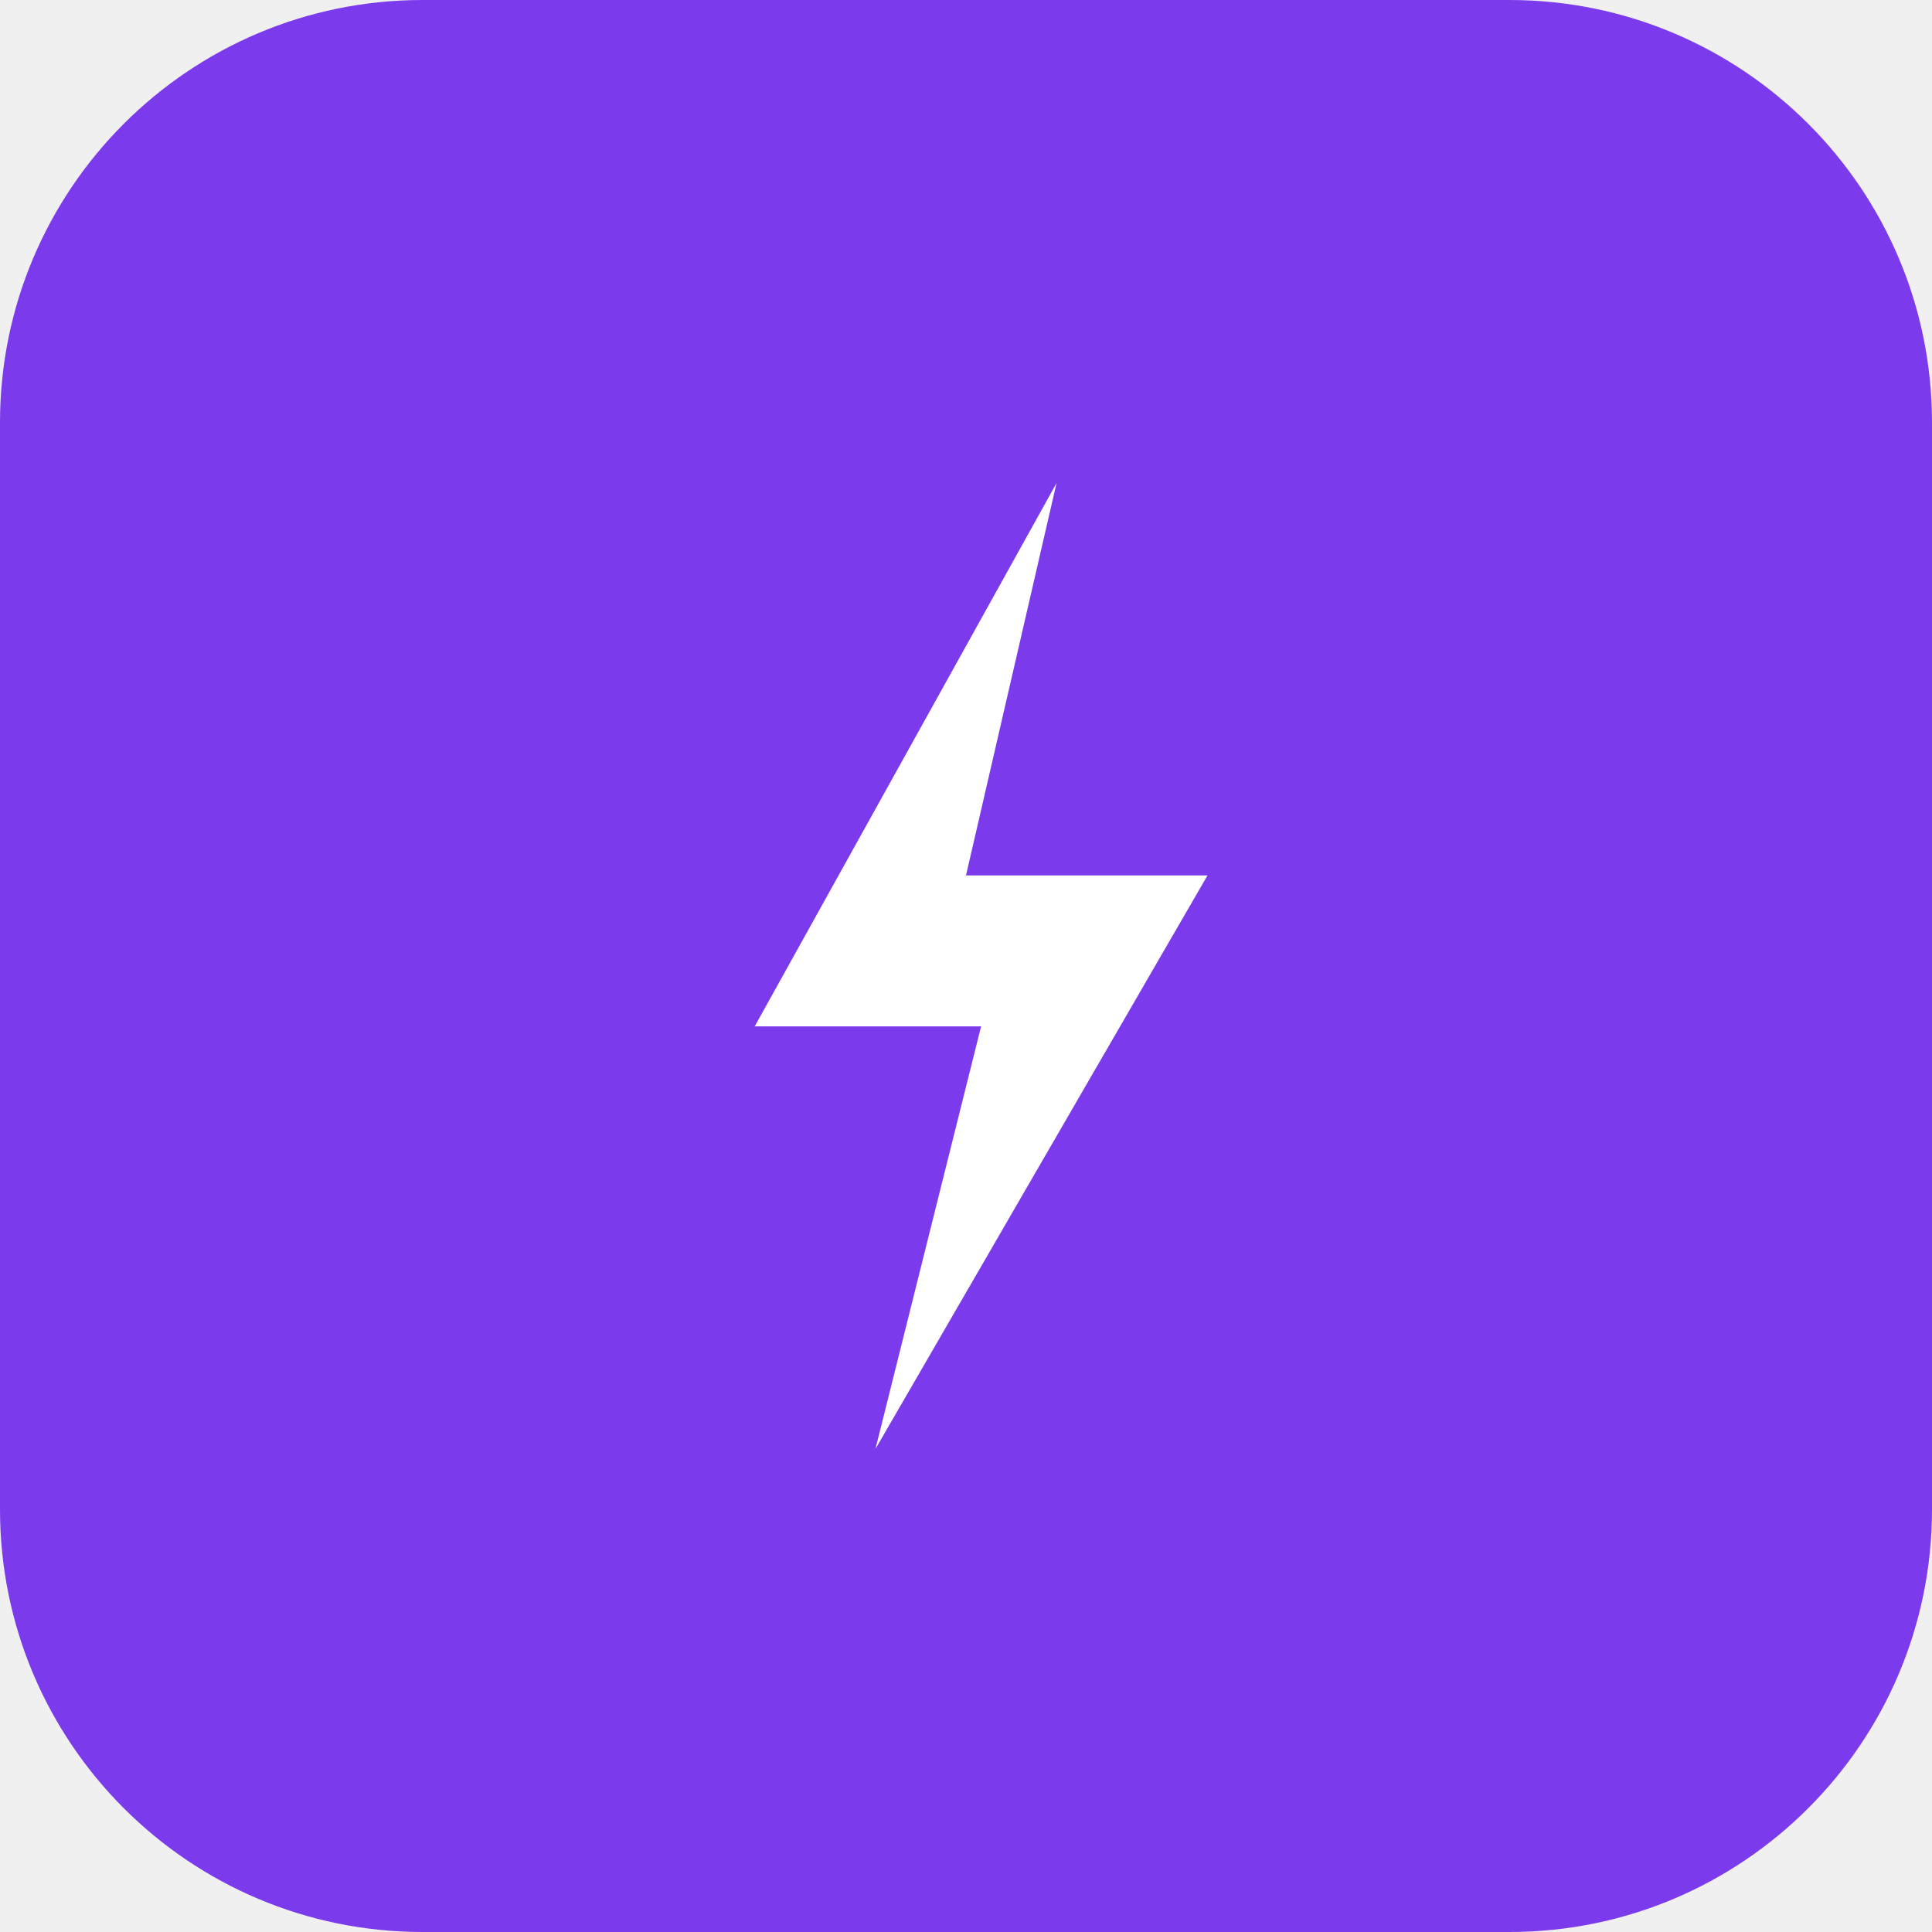
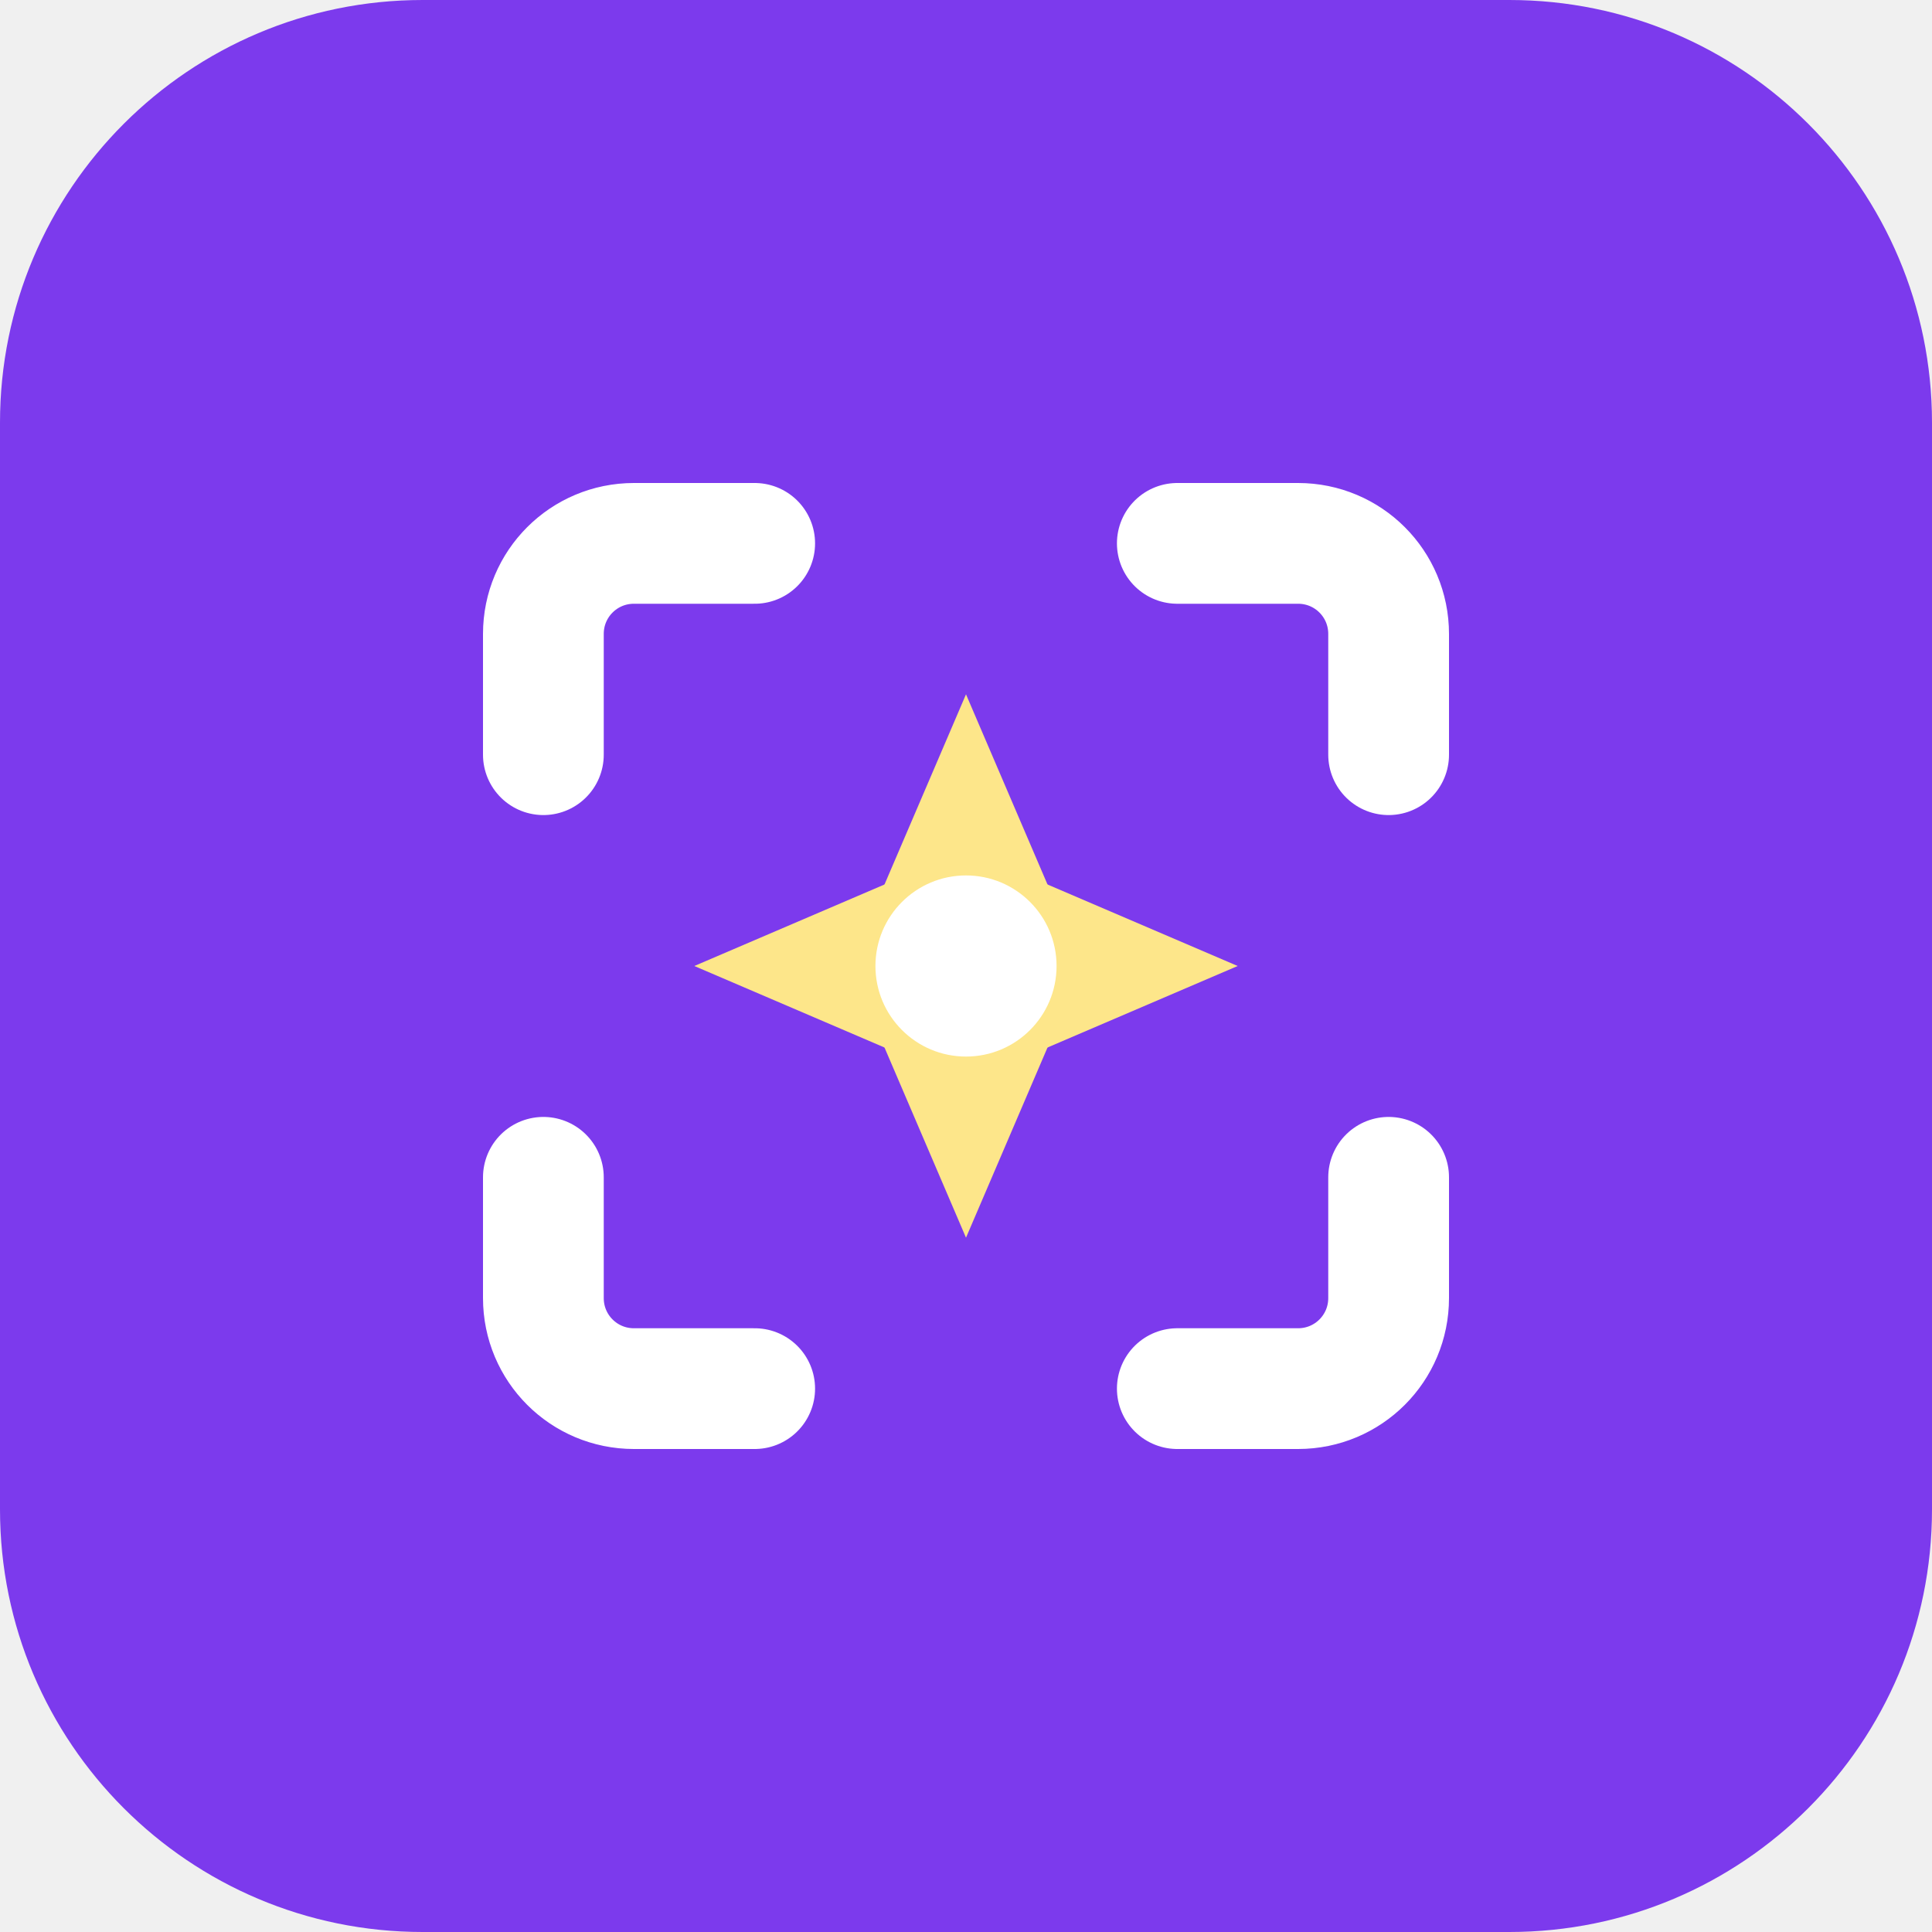
<svg xmlns="http://www.w3.org/2000/svg" viewBox="0 0 32 32" fill="none">
  <rect width="32" height="32" rx="7" fill="#7C3AED" />
-   <path d="M17.5 8L12.5 17H16.25L14.5 24L20 14.5H16L17.5 8Z" fill="white" />
+   <path d="M9 12.5V10.5C9 9.67 9.67 9 10.5 9H12.5" stroke="white" stroke-width="2" stroke-linecap="round" fill="none" />
+   <path d="M19.5 9H21.5C22.33 9 23 9.67 23 10.5V12.5" stroke="white" stroke-width="2" stroke-linecap="round" fill="none" />
+   <path d="M9 19.5V21.5C9 22.33 9.67 23 10.5 23H12.5" stroke="white" stroke-width="2" stroke-linecap="round" fill="none" />
+   <path d="M19.5 23H21.5C22.33 23 23 22.33 23 21.5V19.5" stroke="white" stroke-width="2" stroke-linecap="round" fill="none" />
+   <path d="M16 11.5L17.5 15H14.5L16 11.5Z" fill="#FDE68A" />
+   <path d="M16 20.5L14.5 17H17.5L16 20.5Z" fill="#FDE68A" />
+   <path d="M11.5 16L15 14.5V17.5L11.5 16Z" fill="#FDE68A" />
+   <path d="M20.5 16L17 17.5V14.5L20.5 16Z" fill="#FDE68A" />
+   <circle cx="16" cy="16" r="1.5" fill="white" />
</svg>
